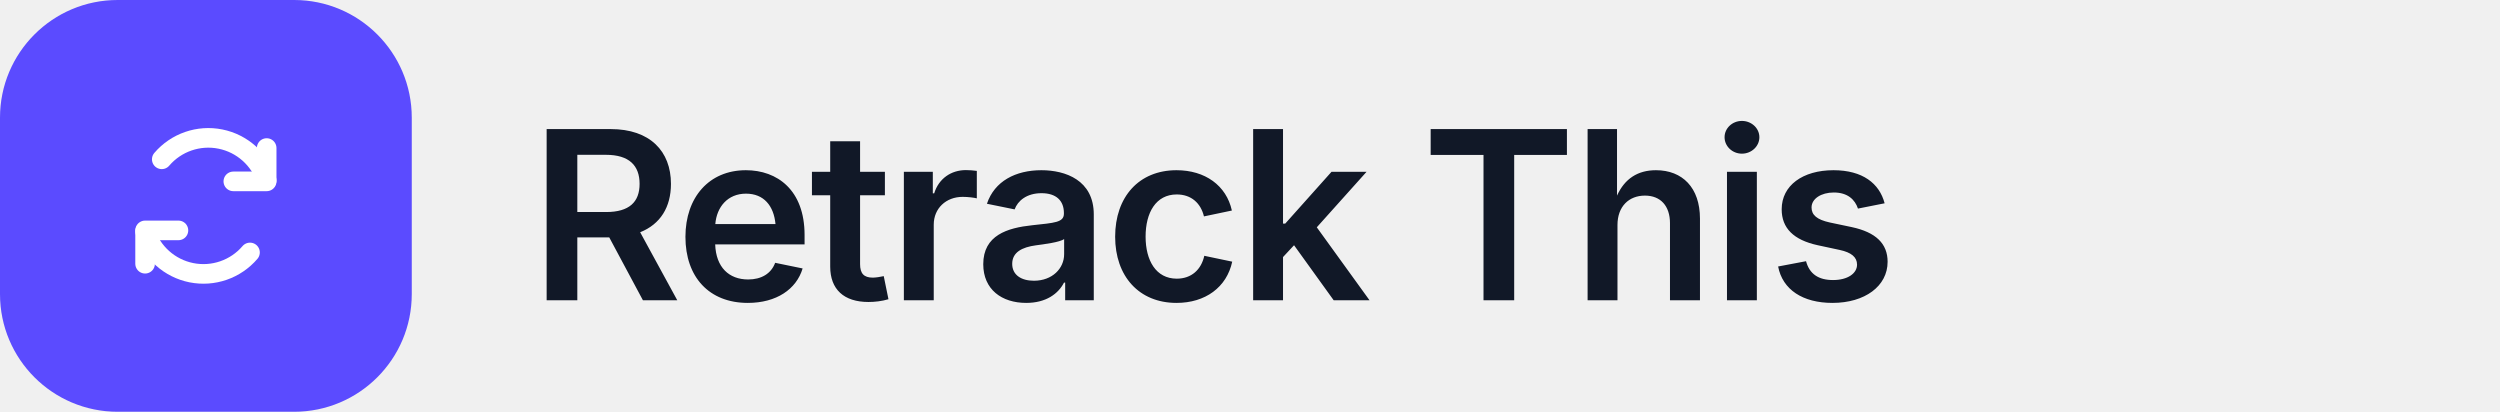
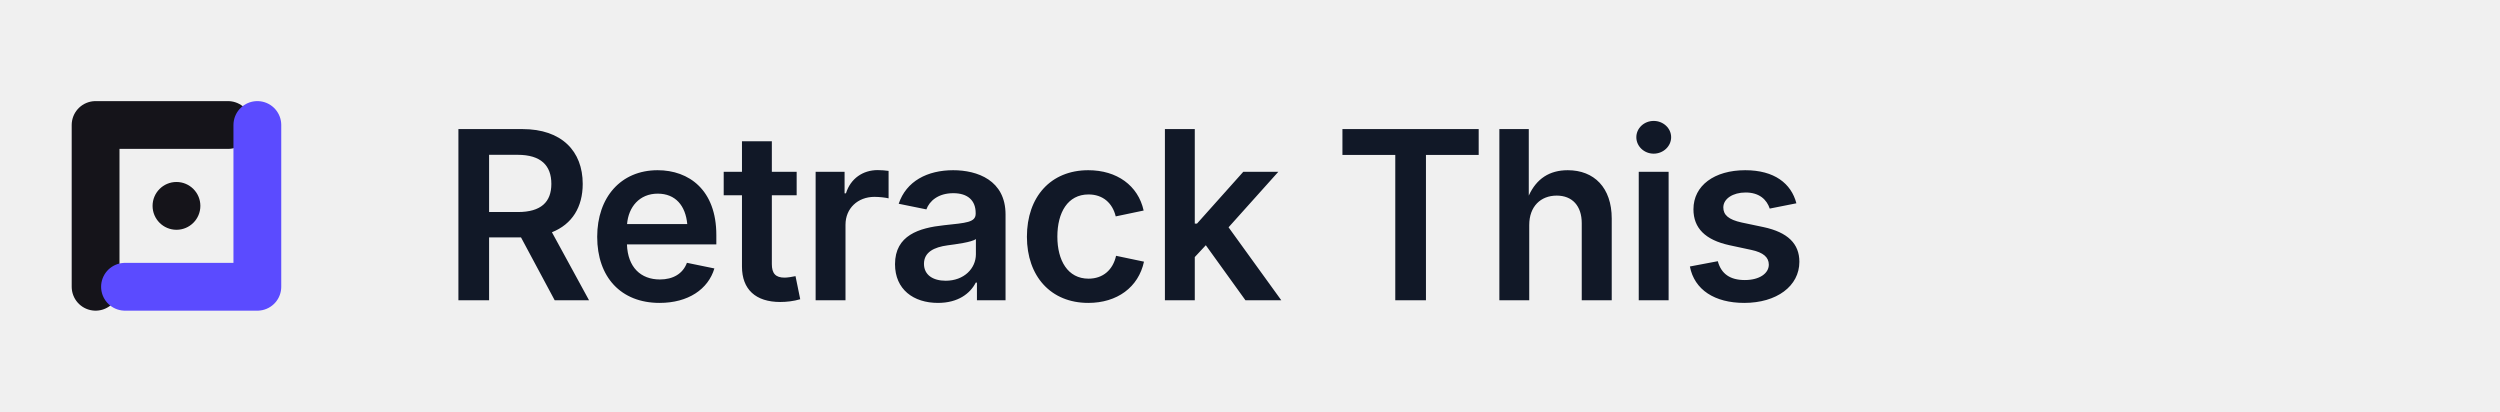
<svg xmlns="http://www.w3.org/2000/svg" viewBox="0 0 680 112" fill="none">
-   <rect width="112" height="112" rx="32" fill="#5B4BFF" />
-   <svg x="24" y="24" width="64" height="64" viewBox="0 0 24 24" fill="none">
-     <path d="M7.5 7.25A6.25 6.25 0 0 1 18.2 9.4" stroke="#FFFFFF" stroke-width="2" stroke-linecap="round" />
-     <path d="M16.5 16.75A6.25 6.25 0 0 1 5.8 14.6" stroke="#FFFFFF" stroke-width="2" stroke-linecap="round" />
-     <path d="M18.2 6.1v3.4h-3.4" stroke="#FFFFFF" stroke-width="2" stroke-linecap="round" stroke-linejoin="round" />
-     <path d="M5.8 17.9v-3.4h3.4" stroke="#FFFFFF" stroke-width="2" stroke-linecap="round" stroke-linejoin="round" />
+   <svg x="0" y="8" width="96" height="96" viewBox="0 0 48 48" fill="none">
+     <path d="M13 35V13h18" stroke="#15141A" stroke-width="6.5" stroke-linecap="round" stroke-linejoin="round" />
+     <path d="M35 13v22H17" stroke="#5B4BFF" stroke-width="6.5" stroke-linecap="round" stroke-linejoin="round" />
+     <circle cx="24" cy="24" r="3.25" fill="#15141A" />
  </svg>
-   <text x="144" y="58" fill="#111827" font-family="Inter, -apple-system, BlinkMacSystemFont, Segoe UI, Helvetica, Arial, sans-serif" font-size="64" font-weight="600" letter-spacing="-1.28" dominant-baseline="middle">Retrack This</text>
+   <text x="120" y="58" fill="#111827" font-family="Inter, -apple-system, BlinkMacSystemFont, Segoe UI, Helvetica, Arial, sans-serif" font-size="64" font-weight="600" letter-spacing="-1.28" dominant-baseline="middle">Retrack This</text>
</svg>
